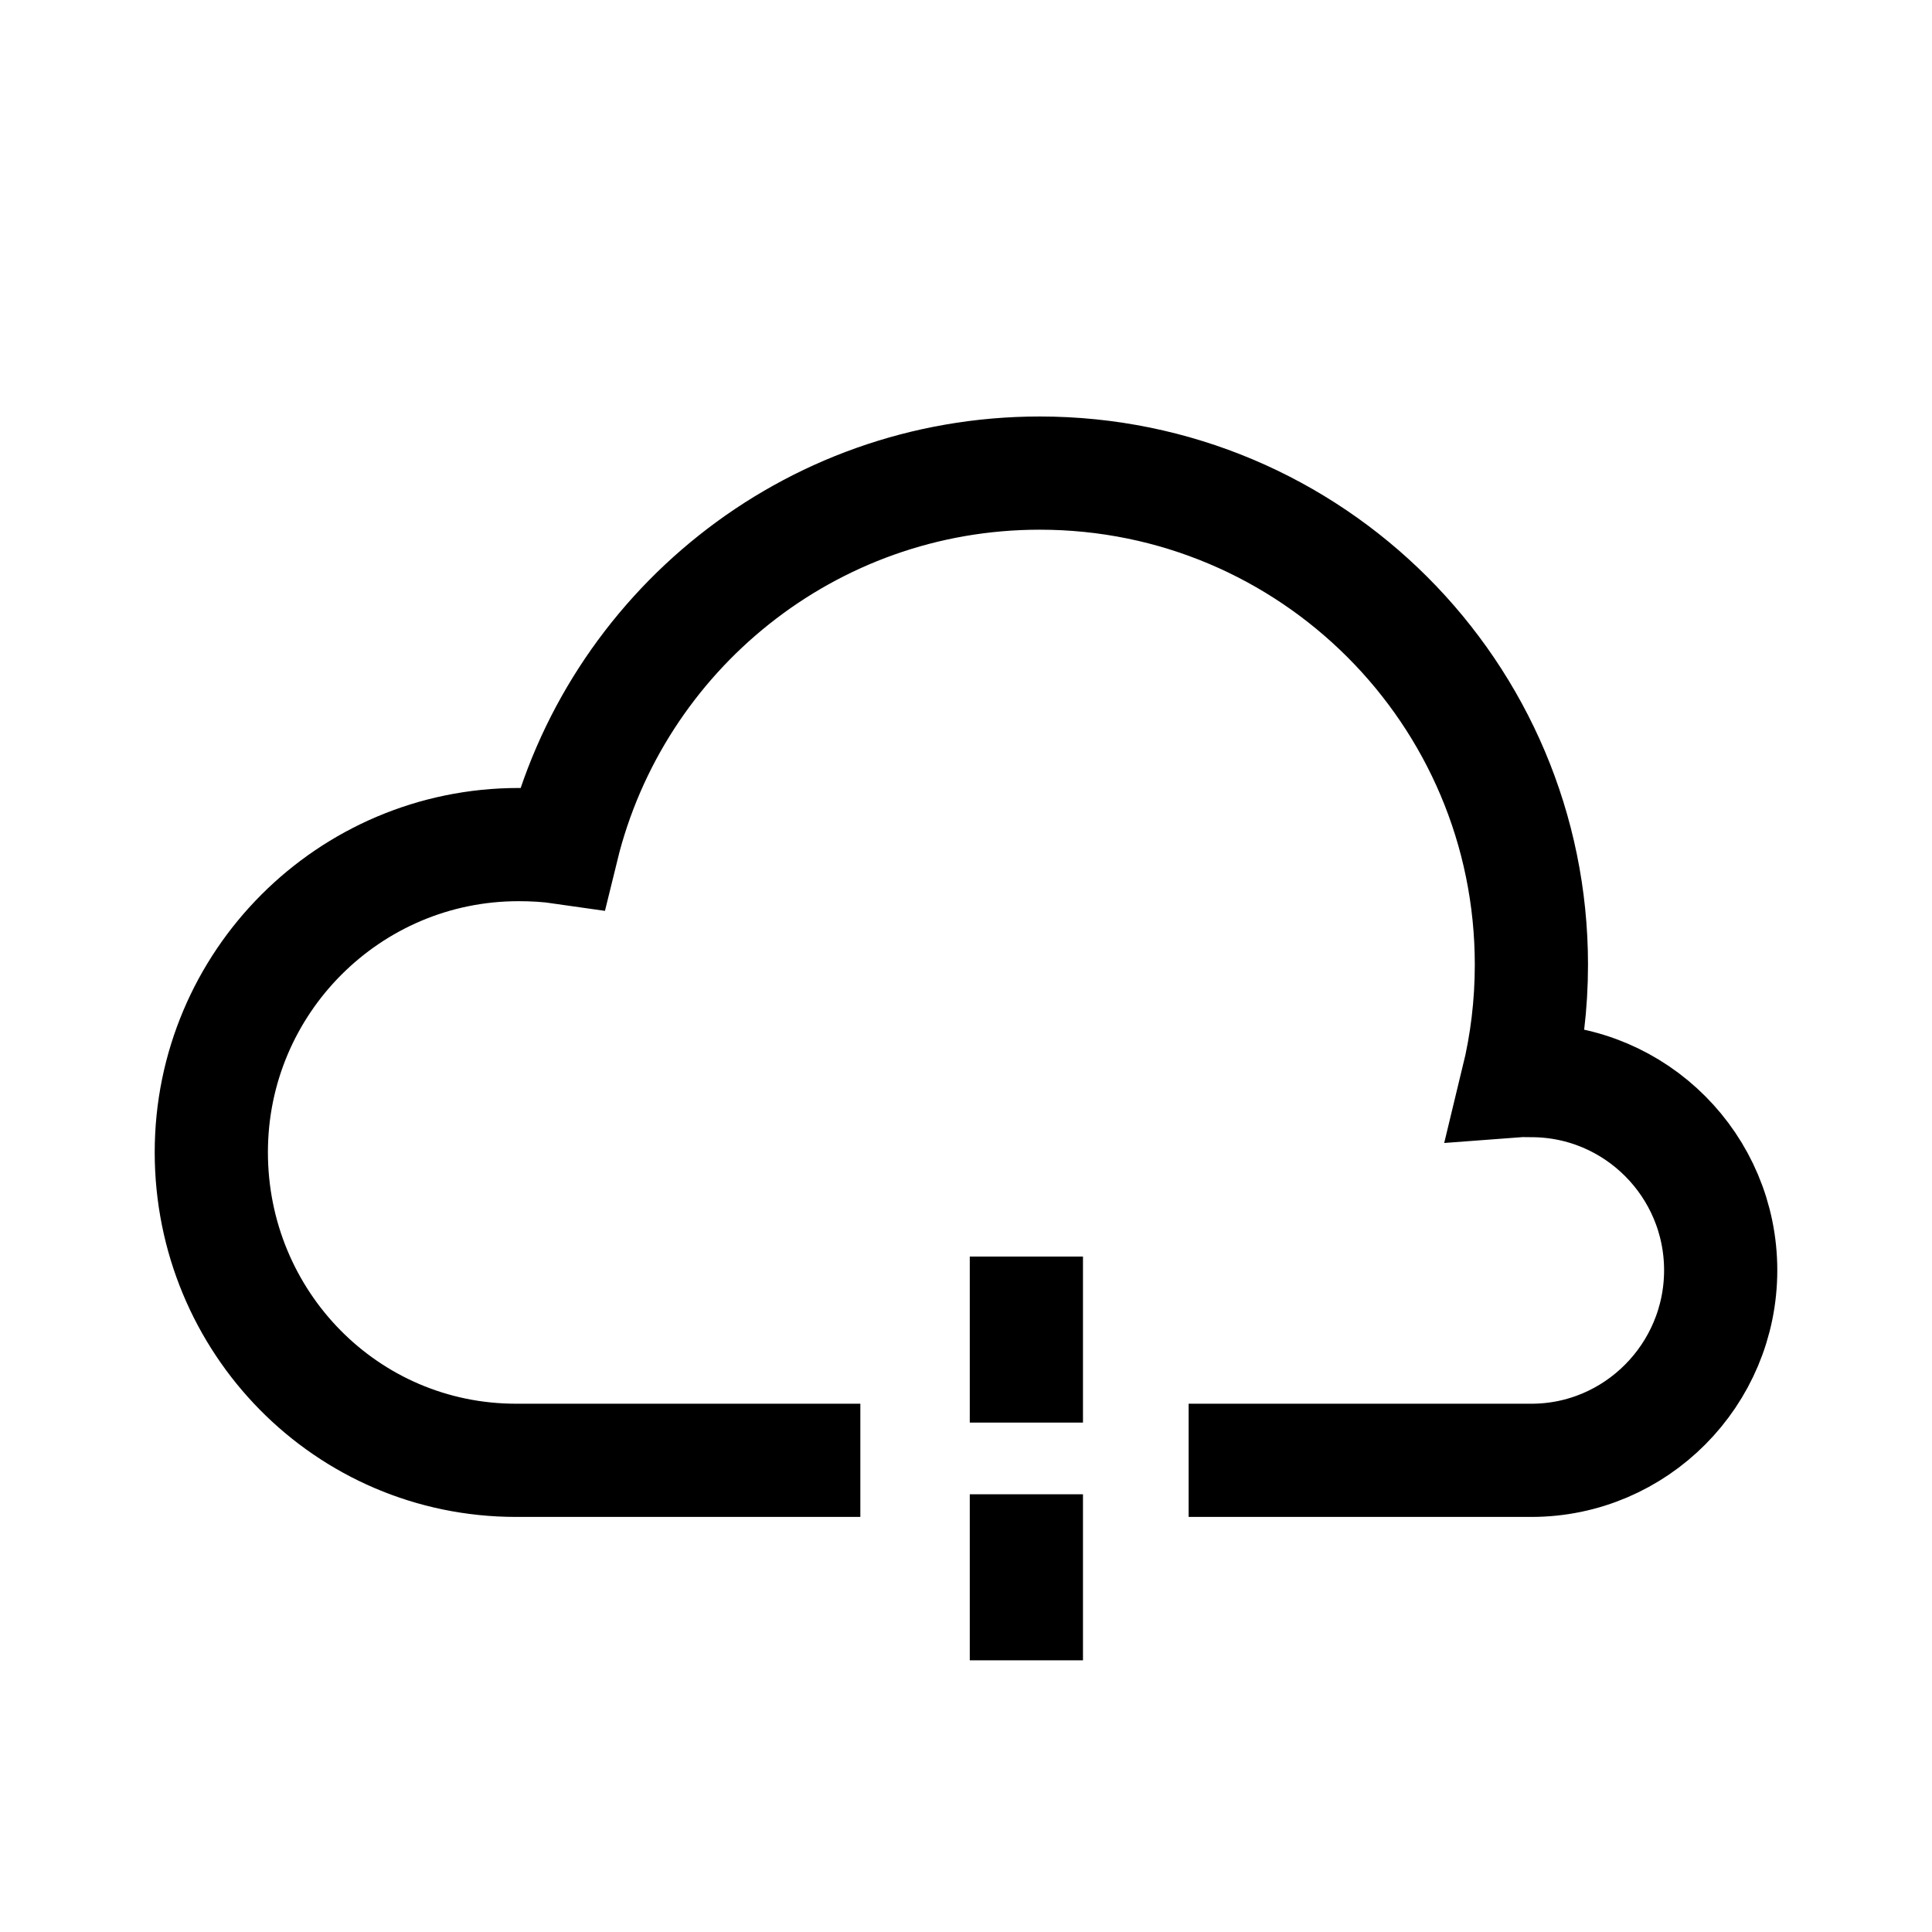
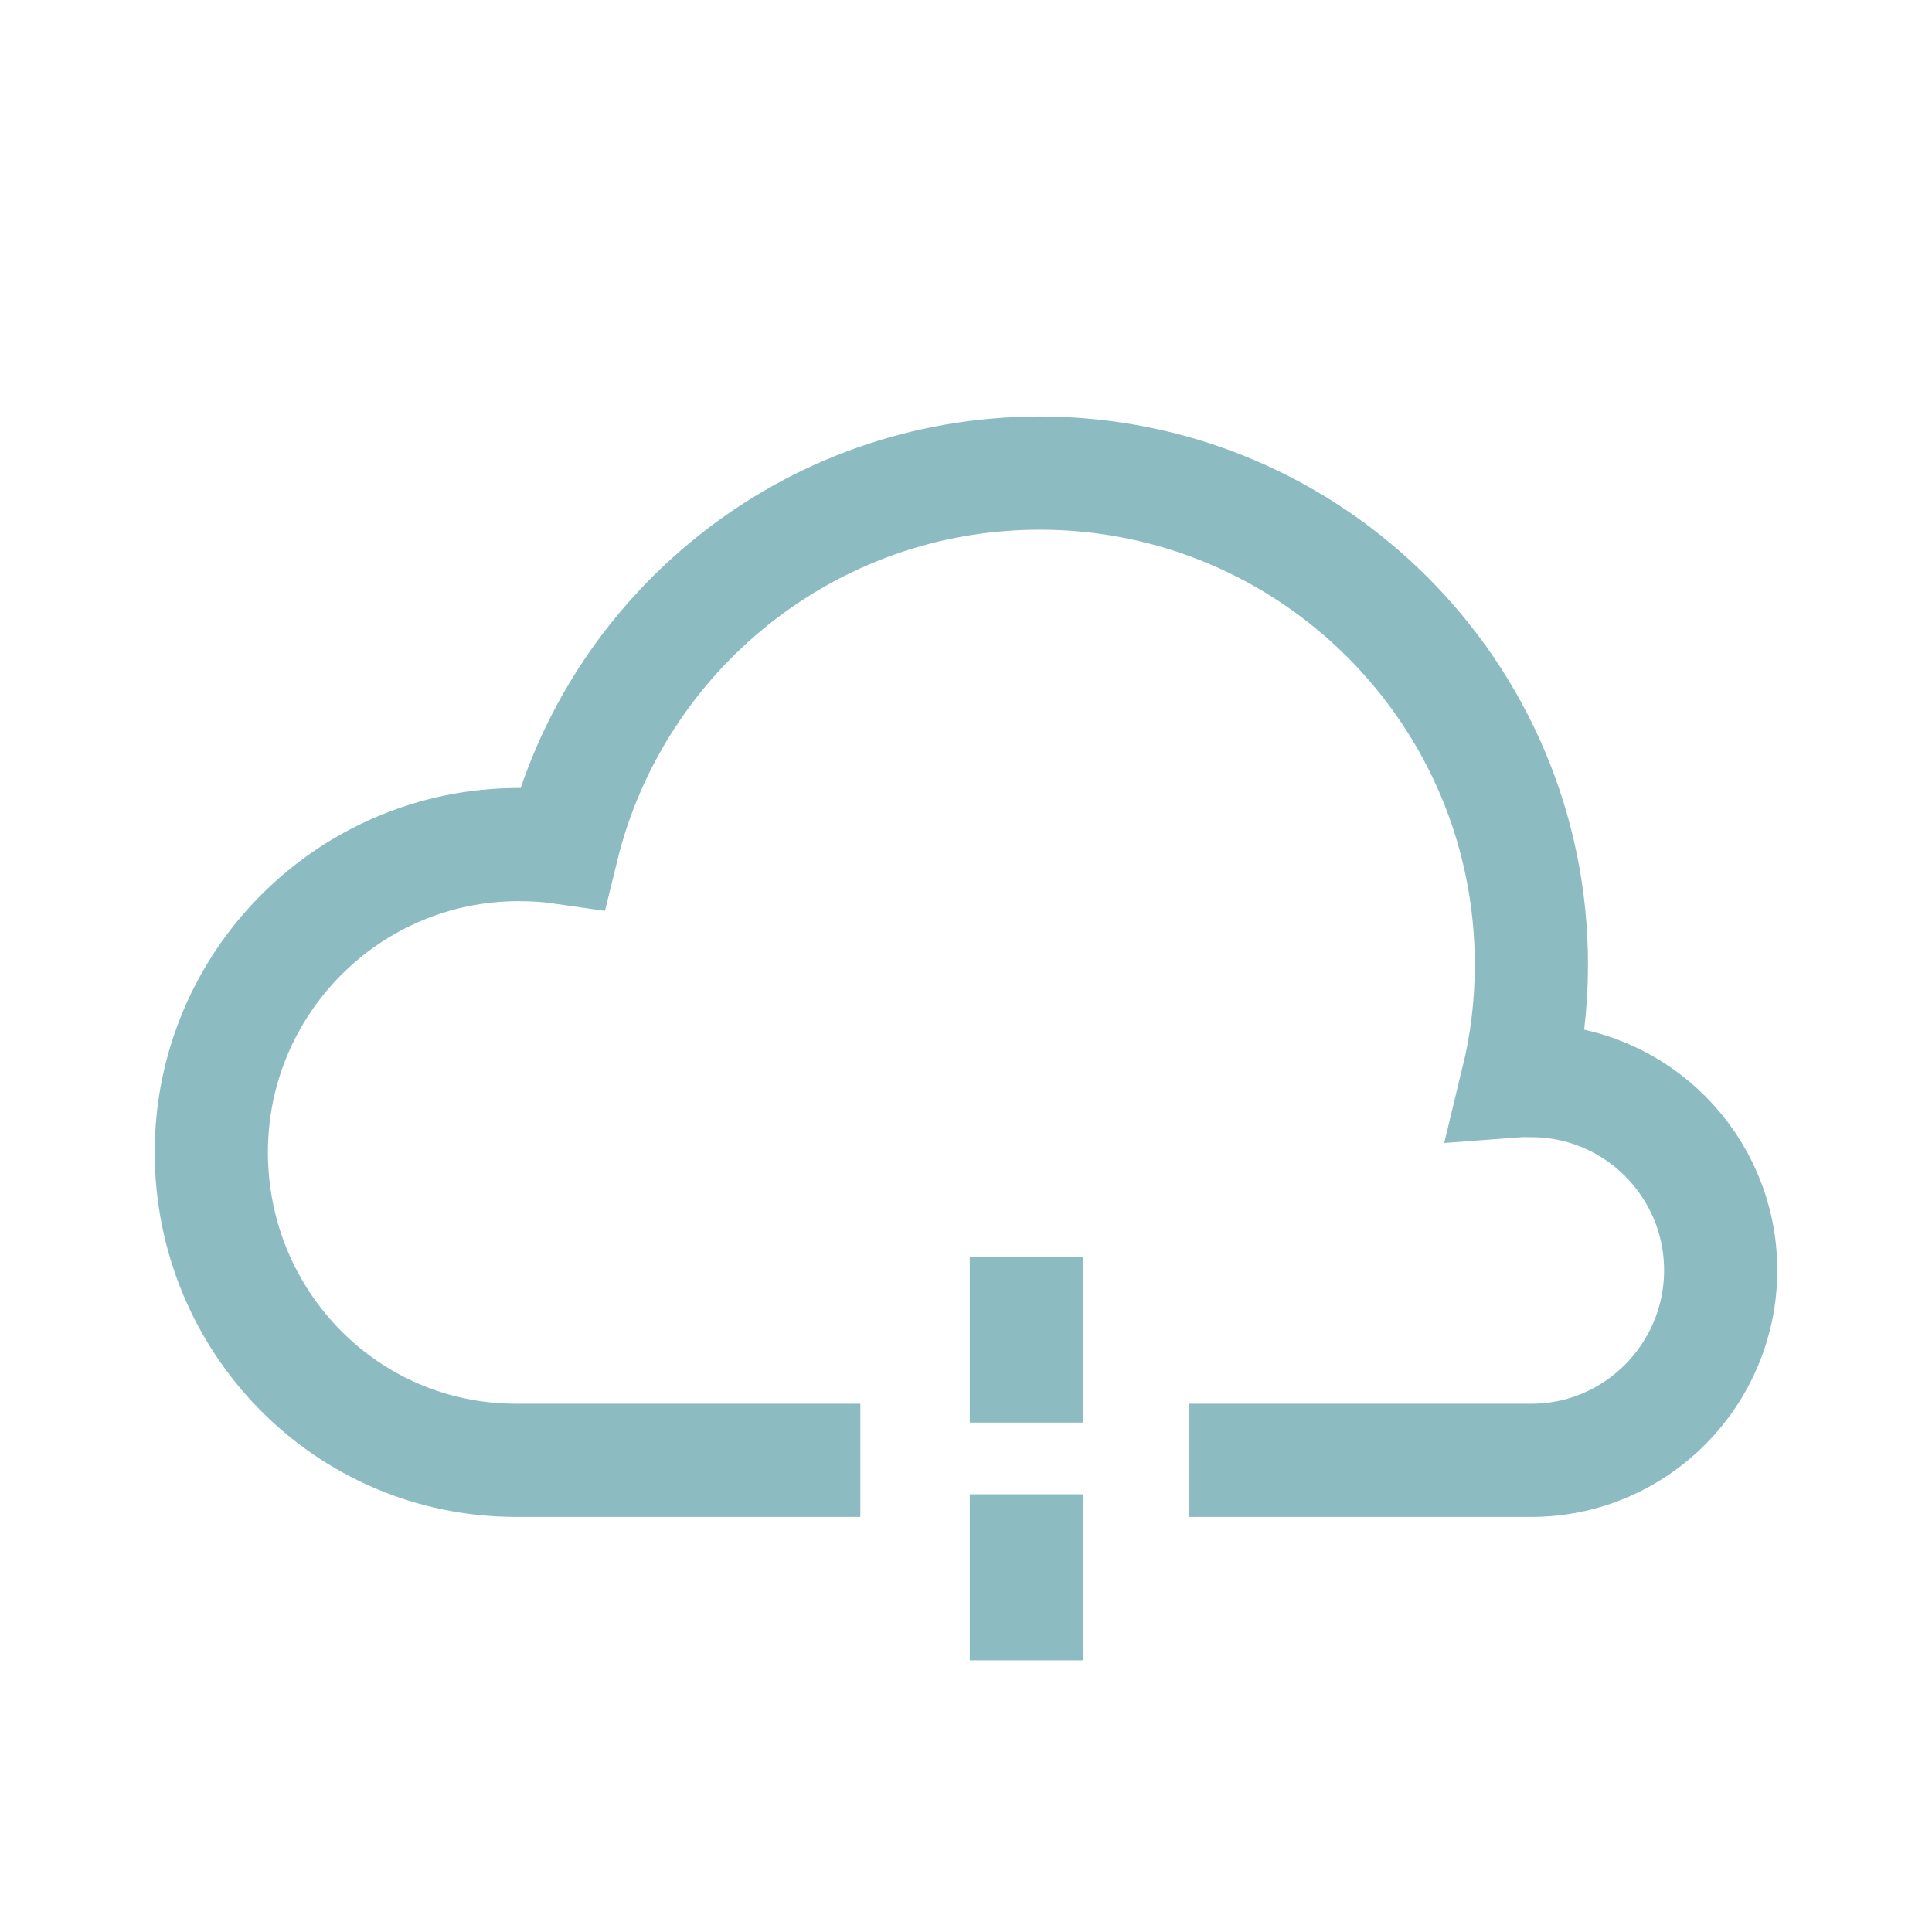
<svg xmlns="http://www.w3.org/2000/svg" enable-background="new 0 0 512 512" height="512px" id="Layer_1" version="1.1" viewBox="0 0 512 512" width="512px" xml:space="preserve">
-   <path d="M228,387h-91.218h0c-0.221,0,0.221,0,0,0  C91.805,387,56,350.337,56,305.36c0-44.977,36.456-81.537,81.433-81.537c3.922,0,7.778,0.222,11.557,0.769  c13.941-56.938,65.316-99.218,126.554-99.218c71.961,0,130.293,58.319,130.293,130.28c0,10.593-1.264,20.879-3.661,30.743  c1.212-0.091,2.423-0.03,3.661-0.03c27.7,0,50.163,22.563,50.163,50.263S433.537,387,405.837,387H315" fill="none" stroke="#000000" stroke-miterlimit="10" stroke-width="30" />
-   <path d="M202,387" fill="none" stroke="#000000" stroke-miterlimit="10" stroke-width="30" />
-   <path d="M315,387" fill="none" stroke="#000000" stroke-miterlimit="10" stroke-width="30" />
-   <line fill="none" stroke="#000000" stroke-miterlimit="10" stroke-width="30" x1="272" x2="272" y1="333" y2="377" />
-   <line fill="none" stroke="#000000" stroke-miterlimit="10" stroke-width="30" x1="272" x2="272" y1="396" y2="440" />
+   <path d="M228,387h-91.218h0c-0.221,0,0.221,0,0,0  C91.805,387,56,350.337,56,305.36c0-44.977,36.456-81.537,81.433-81.537c3.922,0,7.778,0.222,11.557,0.769  c13.941-56.938,65.316-99.218,126.554-99.218c71.961,0,130.293,58.319,130.293,130.28c0,10.593-1.264,20.879-3.661,30.743  c1.212-0.091,2.423-0.03,3.661-0.03c27.7,0,50.163,22.563,50.163,50.263S433.537,387,405.837,387H315" fill="none" stroke="#8CBCC2" stroke-miterlimit="10" stroke-width="30" />
+   <path d="M202,387" fill="none" stroke="#8CBCC2" stroke-miterlimit="10" stroke-width="30" />
+   <path d="M315,387" fill="none" stroke="#8CBCC2" stroke-miterlimit="10" stroke-width="30" />
+   <line fill="none" stroke="#8CBCC2" stroke-miterlimit="10" stroke-width="30" x1="272" x2="272" y1="333" y2="377" />
+   <line fill="none" stroke="#8CBCC2" stroke-miterlimit="10" stroke-width="30" x1="272" x2="272" y1="396" y2="440" />
</svg>
